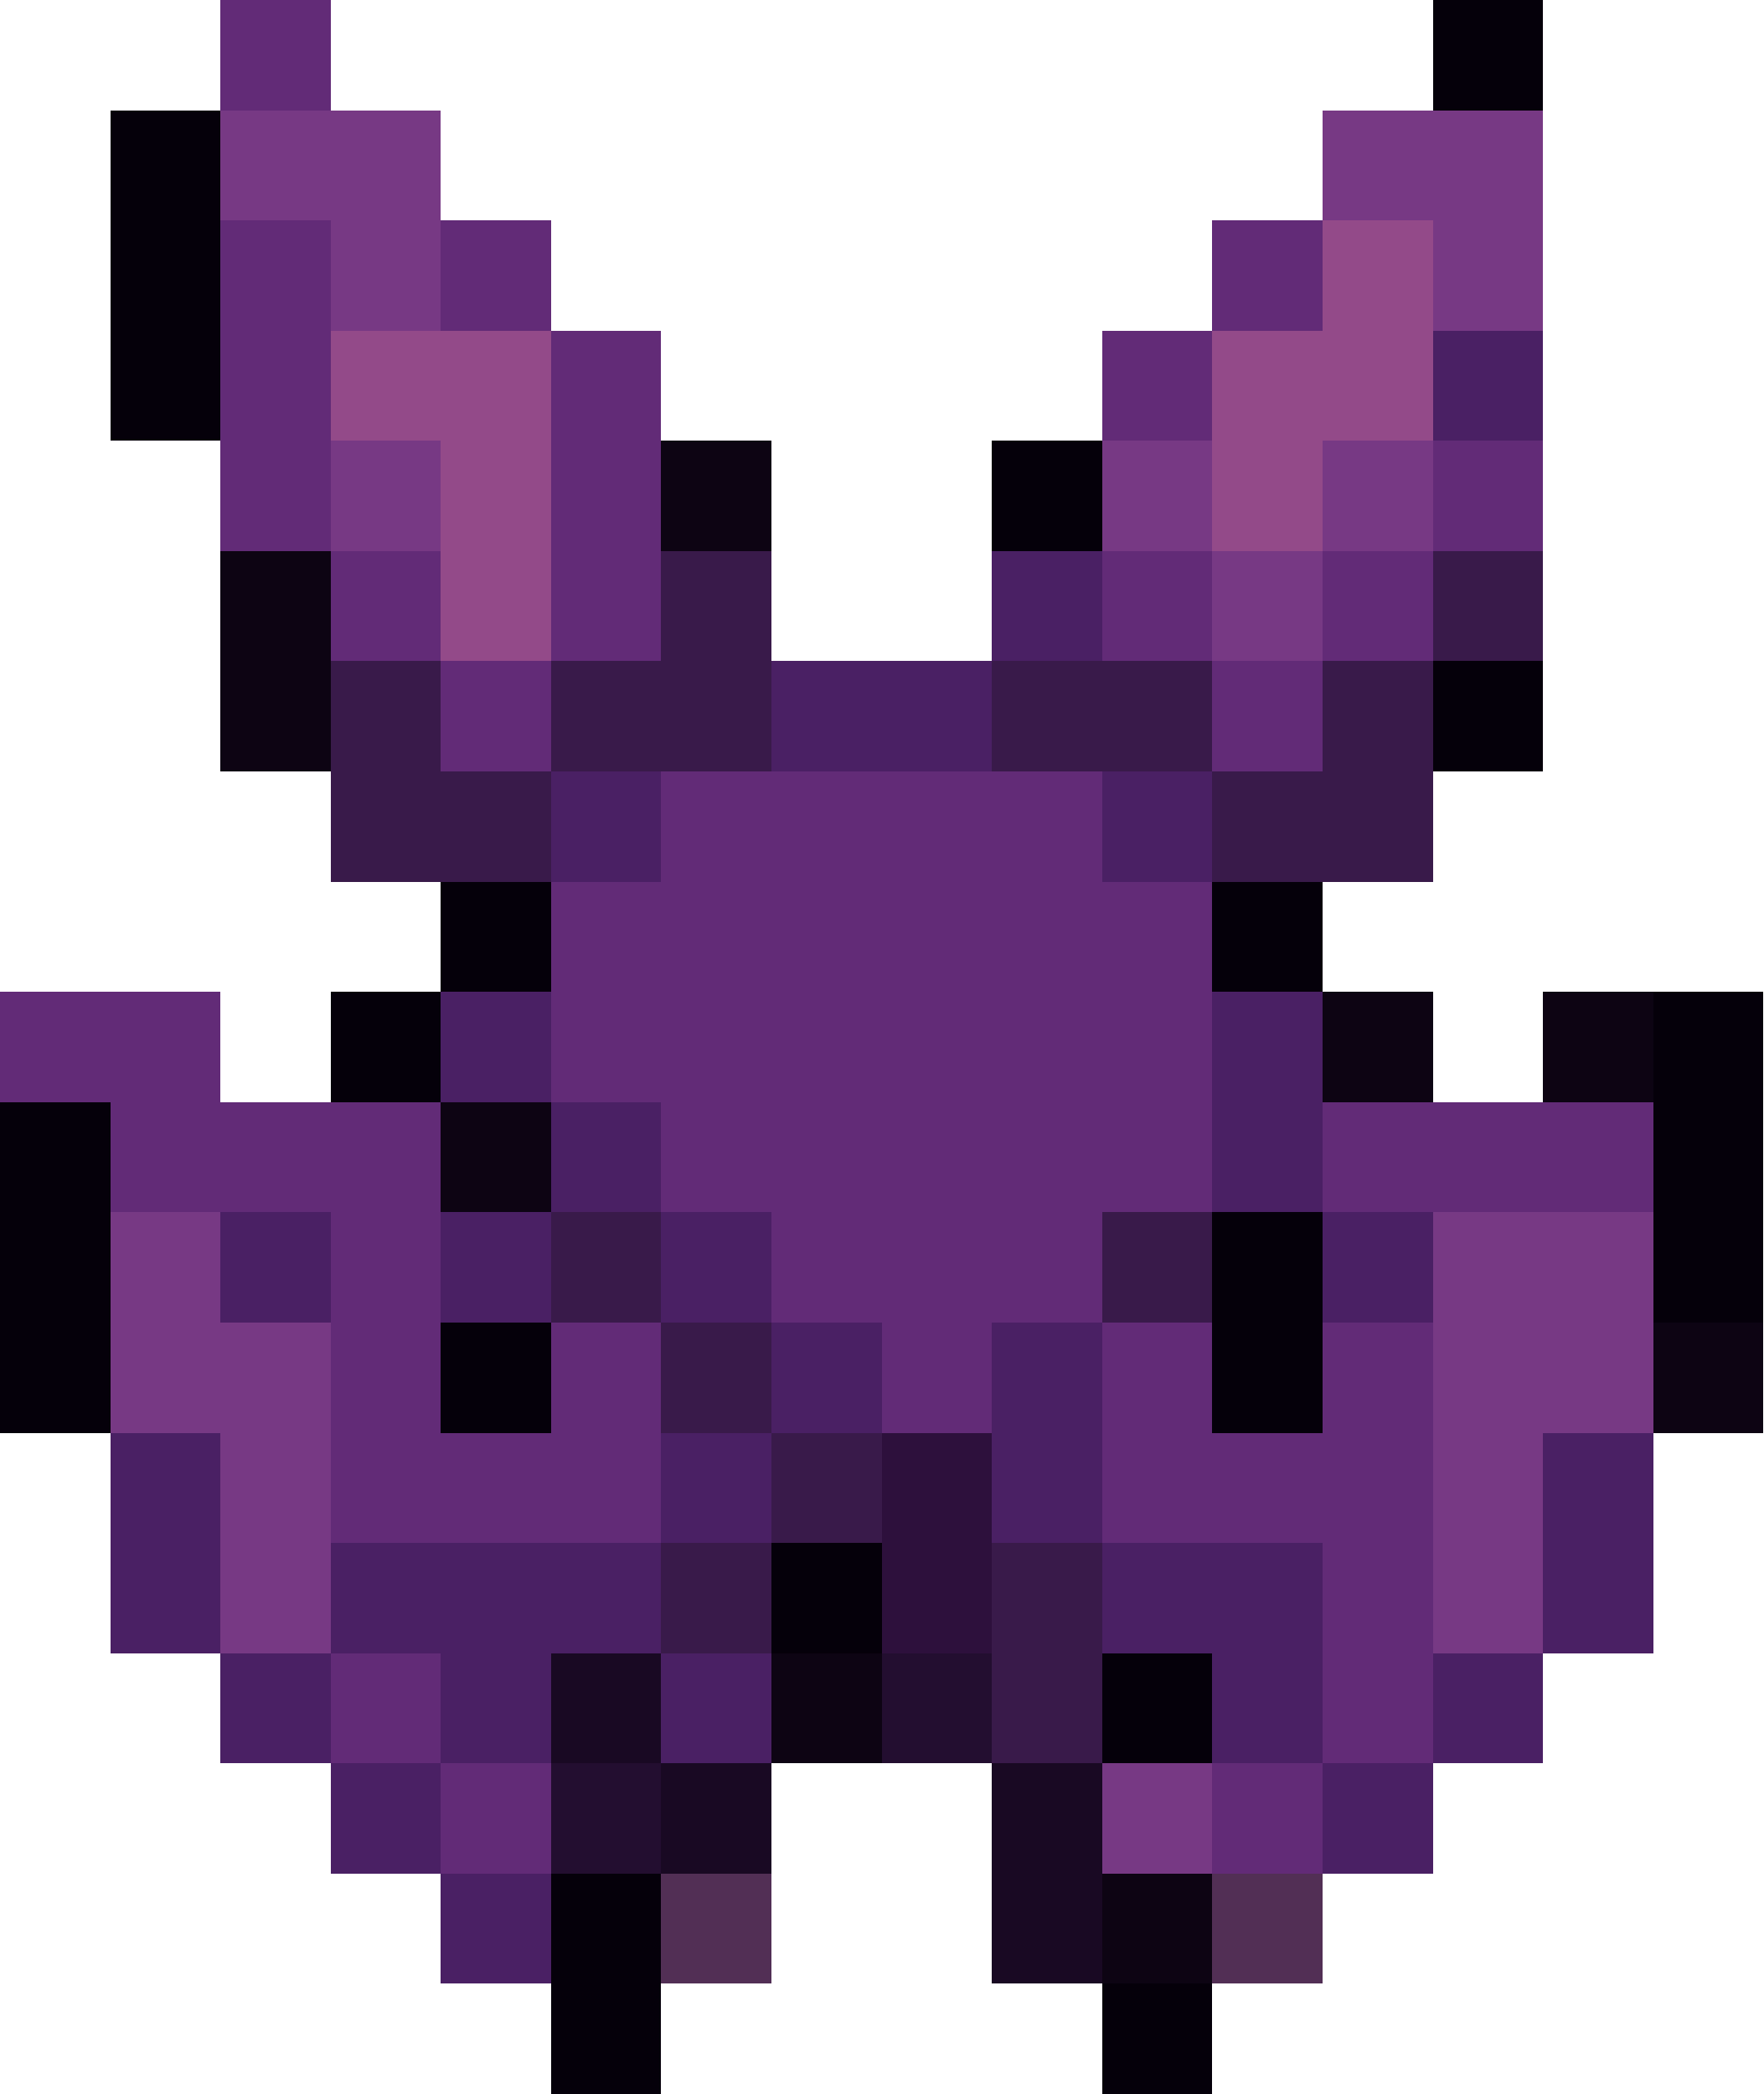
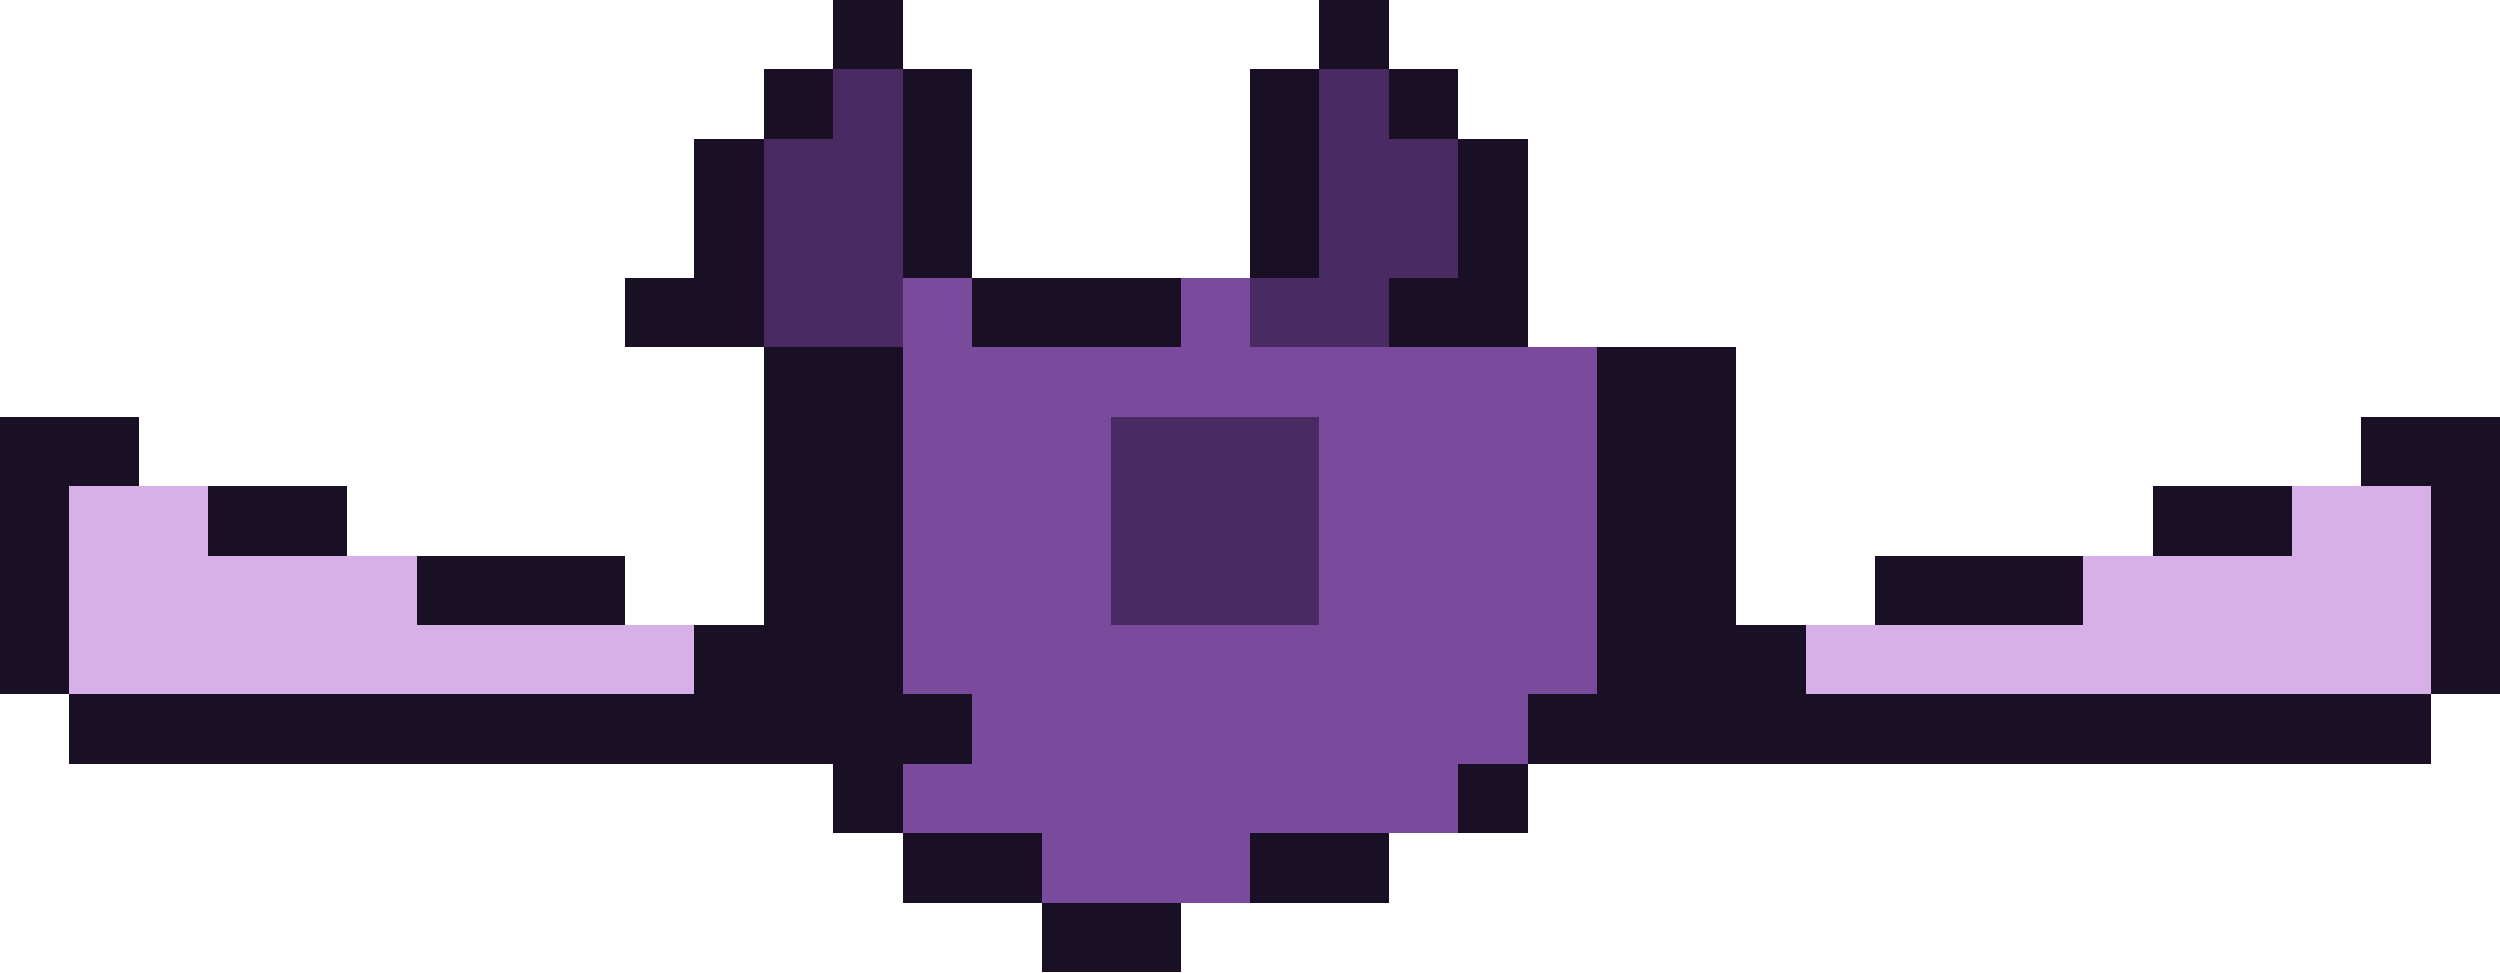
- <svg xmlns="http://www.w3.org/2000/svg" width="16" height="19" viewBox="0 0 16 19" shape-rendering="crispEdges">
-   <rect x="2" y="0" width="1" height="1" fill="#622b77" />
-   <rect x="13" y="0" width="1" height="1" fill="#05000a" />
-   <rect x="1" y="1" width="1" height="1" fill="#05000a" />
-   <rect x="2" y="1" width="2" height="1" fill="#773984" />
-   <rect x="12" y="1" width="2" height="1" fill="#773984" />
-   <rect x="1" y="2" width="1" height="1" fill="#05000a" />
-   <rect x="2" y="2" width="1" height="1" fill="#622b77" />
-   <rect x="3" y="2" width="1" height="1" fill="#773984" />
-   <rect x="4" y="2" width="1" height="1" fill="#622b77" />
-   <rect x="11" y="2" width="1" height="1" fill="#622b77" />
-   <rect x="12" y="2" width="1" height="1" fill="#934a89" />
-   <rect x="13" y="2" width="1" height="1" fill="#773984" />
-   <rect x="1" y="3" width="1" height="1" fill="#05000a" />
-   <rect x="2" y="3" width="1" height="1" fill="#622b77" />
-   <rect x="3" y="3" width="2" height="1" fill="#934a89" />
-   <rect x="5" y="3" width="1" height="1" fill="#622b77" />
-   <rect x="10" y="3" width="1" height="1" fill="#622b77" />
-   <rect x="11" y="3" width="2" height="1" fill="#934a89" />
-   <rect x="13" y="3" width="1" height="1" fill="#4a2064" />
-   <rect x="2" y="4" width="1" height="1" fill="#622b77" />
-   <rect x="3" y="4" width="1" height="1" fill="#773984" />
-   <rect x="4" y="4" width="1" height="1" fill="#934a89" />
-   <rect x="5" y="4" width="1" height="1" fill="#622b77" />
-   <rect x="6" y="4" width="1" height="1" fill="#0d0413" />
-   <rect x="9" y="4" width="1" height="1" fill="#05000a" />
-   <rect x="10" y="4" width="1" height="1" fill="#773984" />
-   <rect x="11" y="4" width="1" height="1" fill="#934a89" />
-   <rect x="12" y="4" width="1" height="1" fill="#773984" />
-   <rect x="13" y="4" width="1" height="1" fill="#622b77" />
-   <rect x="2" y="5" width="1" height="1" fill="#0d0413" />
-   <rect x="3" y="5" width="1" height="1" fill="#622b77" />
-   <rect x="4" y="5" width="1" height="1" fill="#934a89" />
-   <rect x="5" y="5" width="1" height="1" fill="#622b77" />
-   <rect x="6" y="5" width="1" height="1" fill="#391a4a" />
-   <rect x="9" y="5" width="1" height="1" fill="#4a2064" />
-   <rect x="10" y="5" width="1" height="1" fill="#622b77" />
-   <rect x="11" y="5" width="1" height="1" fill="#773984" />
-   <rect x="12" y="5" width="1" height="1" fill="#622b77" />
-   <rect x="13" y="5" width="1" height="1" fill="#391a4a" />
-   <rect x="2" y="6" width="1" height="1" fill="#0d0413" />
-   <rect x="3" y="6" width="1" height="1" fill="#391a4a" />
-   <rect x="4" y="6" width="1" height="1" fill="#622b77" />
-   <rect x="5" y="6" width="2" height="1" fill="#391a4a" />
-   <rect x="7" y="6" width="2" height="1" fill="#4a2064" />
-   <rect x="9" y="6" width="2" height="1" fill="#391a4a" />
-   <rect x="11" y="6" width="1" height="1" fill="#622b77" />
-   <rect x="12" y="6" width="1" height="1" fill="#391a4a" />
-   <rect x="13" y="6" width="1" height="1" fill="#05000a" />
-   <rect x="3" y="7" width="2" height="1" fill="#391a4a" />
-   <rect x="5" y="7" width="1" height="1" fill="#4a2064" />
-   <rect x="6" y="7" width="4" height="1" fill="#622b77" />
-   <rect x="10" y="7" width="1" height="1" fill="#4a2064" />
-   <rect x="11" y="7" width="2" height="1" fill="#391a4a" />
-   <rect x="4" y="8" width="1" height="1" fill="#05000a" />
-   <rect x="5" y="8" width="6" height="1" fill="#622b77" />
-   <rect x="11" y="8" width="1" height="1" fill="#05000a" />
-   <rect x="0" y="9" width="2" height="1" fill="#622b77" />
-   <rect x="3" y="9" width="1" height="1" fill="#05000a" />
-   <rect x="4" y="9" width="1" height="1" fill="#4a2064" />
-   <rect x="5" y="9" width="6" height="1" fill="#622b77" />
-   <rect x="11" y="9" width="1" height="1" fill="#4a2064" />
-   <rect x="12" y="9" width="1" height="1" fill="#0d0413" />
-   <rect x="14" y="9" width="1" height="1" fill="#0d0413" />
-   <rect x="15" y="9" width="1" height="1" fill="#05000a" />
-   <rect x="0" y="10" width="1" height="1" fill="#05000a" />
-   <rect x="1" y="10" width="3" height="1" fill="#622b77" />
-   <rect x="4" y="10" width="1" height="1" fill="#0d0413" />
-   <rect x="5" y="10" width="1" height="1" fill="#4a2064" />
-   <rect x="6" y="10" width="5" height="1" fill="#622b77" />
-   <rect x="11" y="10" width="1" height="1" fill="#4a2064" />
-   <rect x="12" y="10" width="3" height="1" fill="#622b77" />
-   <rect x="15" y="10" width="1" height="1" fill="#05000a" />
-   <rect x="0" y="11" width="1" height="1" fill="#05000a" />
-   <rect x="1" y="11" width="1" height="1" fill="#773984" />
-   <rect x="2" y="11" width="1" height="1" fill="#4a2064" />
-   <rect x="3" y="11" width="1" height="1" fill="#622b77" />
-   <rect x="4" y="11" width="1" height="1" fill="#4a2064" />
-   <rect x="5" y="11" width="1" height="1" fill="#391a4a" />
-   <rect x="6" y="11" width="1" height="1" fill="#4a2064" />
-   <rect x="7" y="11" width="3" height="1" fill="#622b77" />
-   <rect x="10" y="11" width="1" height="1" fill="#391a4a" />
-   <rect x="11" y="11" width="1" height="1" fill="#05000a" />
-   <rect x="12" y="11" width="1" height="1" fill="#4a2064" />
-   <rect x="13" y="11" width="2" height="1" fill="#773984" />
-   <rect x="15" y="11" width="1" height="1" fill="#05000a" />
-   <rect x="0" y="12" width="1" height="1" fill="#05000a" />
-   <rect x="1" y="12" width="2" height="1" fill="#773984" />
-   <rect x="3" y="12" width="1" height="1" fill="#622b77" />
-   <rect x="4" y="12" width="1" height="1" fill="#05000a" />
-   <rect x="5" y="12" width="1" height="1" fill="#622b77" />
-   <rect x="6" y="12" width="1" height="1" fill="#391a4a" />
-   <rect x="7" y="12" width="1" height="1" fill="#4a2064" />
-   <rect x="8" y="12" width="1" height="1" fill="#622b77" />
-   <rect x="9" y="12" width="1" height="1" fill="#4a2064" />
-   <rect x="10" y="12" width="1" height="1" fill="#622b77" />
-   <rect x="11" y="12" width="1" height="1" fill="#05000a" />
-   <rect x="12" y="12" width="1" height="1" fill="#622b77" />
-   <rect x="13" y="12" width="2" height="1" fill="#773984" />
-   <rect x="15" y="12" width="1" height="1" fill="#0d0413" />
-   <rect x="1" y="13" width="1" height="1" fill="#4a2064" />
-   <rect x="2" y="13" width="1" height="1" fill="#773984" />
-   <rect x="3" y="13" width="3" height="1" fill="#622b77" />
-   <rect x="6" y="13" width="1" height="1" fill="#4a2064" />
-   <rect x="7" y="13" width="1" height="1" fill="#391a4a" />
-   <rect x="8" y="13" width="1" height="1" fill="#2d103c" />
-   <rect x="9" y="13" width="1" height="1" fill="#4a2064" />
-   <rect x="10" y="13" width="3" height="1" fill="#622b77" />
-   <rect x="13" y="13" width="1" height="1" fill="#773984" />
-   <rect x="14" y="13" width="1" height="1" fill="#4a2064" />
-   <rect x="1" y="14" width="1" height="1" fill="#4a2064" />
-   <rect x="2" y="14" width="1" height="1" fill="#773984" />
-   <rect x="3" y="14" width="3" height="1" fill="#4a2064" />
-   <rect x="6" y="14" width="1" height="1" fill="#391a4a" />
-   <rect x="7" y="14" width="1" height="1" fill="#05000a" />
-   <rect x="8" y="14" width="1" height="1" fill="#2d103c" />
-   <rect x="9" y="14" width="1" height="1" fill="#391a4a" />
-   <rect x="10" y="14" width="2" height="1" fill="#4a2064" />
-   <rect x="12" y="14" width="1" height="1" fill="#622b77" />
-   <rect x="13" y="14" width="1" height="1" fill="#773984" />
-   <rect x="14" y="14" width="1" height="1" fill="#4a2064" />
-   <rect x="2" y="15" width="1" height="1" fill="#4a2064" />
-   <rect x="3" y="15" width="1" height="1" fill="#622b77" />
-   <rect x="4" y="15" width="1" height="1" fill="#4a2064" />
-   <rect x="5" y="15" width="1" height="1" fill="#190923" />
-   <rect x="6" y="15" width="1" height="1" fill="#4a2064" />
-   <rect x="7" y="15" width="1" height="1" fill="#0d0413" />
-   <rect x="8" y="15" width="1" height="1" fill="#230e30" />
-   <rect x="9" y="15" width="1" height="1" fill="#391a4a" />
-   <rect x="10" y="15" width="1" height="1" fill="#05000a" />
-   <rect x="11" y="15" width="1" height="1" fill="#4a2064" />
-   <rect x="12" y="15" width="1" height="1" fill="#622b77" />
-   <rect x="13" y="15" width="1" height="1" fill="#4a2064" />
-   <rect x="3" y="16" width="1" height="1" fill="#4a2064" />
-   <rect x="4" y="16" width="1" height="1" fill="#622b77" />
-   <rect x="5" y="16" width="1" height="1" fill="#230e30" />
-   <rect x="6" y="16" width="1" height="1" fill="#190923" />
-   <rect x="9" y="16" width="1" height="1" fill="#190923" />
-   <rect x="10" y="16" width="1" height="1" fill="#773984" />
-   <rect x="11" y="16" width="1" height="1" fill="#622b77" />
-   <rect x="12" y="16" width="1" height="1" fill="#4a2064" />
-   <rect x="4" y="17" width="1" height="1" fill="#4a2064" />
-   <rect x="5" y="17" width="1" height="1" fill="#05000a" />
-   <rect x="6" y="17" width="1" height="1" fill="#522f55" />
-   <rect x="9" y="17" width="1" height="1" fill="#190923" />
-   <rect x="10" y="17" width="1" height="1" fill="#0d0413" />
-   <rect x="11" y="17" width="1" height="1" fill="#522f55" />
-   <rect x="5" y="18" width="1" height="1" fill="#05000a" />
-   <rect x="10" y="18" width="1" height="1" fill="#05000a" />
+ <svg xmlns="http://www.w3.org/2000/svg" width="36" height="14" viewBox="0 0 36 14" shape-rendering="crispEdges">
+   <rect x="12" y="0" width="1" height="1" fill="#1a1026" />
+   <rect x="19" y="0" width="1" height="1" fill="#1a1026" />
+   <rect x="11" y="1" width="1" height="1" fill="#1a1026" />
+   <rect x="12" y="1" width="1" height="1" fill="#4a2a63" />
+   <rect x="13" y="1" width="1" height="1" fill="#1a1026" />
+   <rect x="18" y="1" width="1" height="1" fill="#1a1026" />
+   <rect x="19" y="1" width="1" height="1" fill="#4a2a63" />
+   <rect x="20" y="1" width="1" height="1" fill="#1a1026" />
+   <rect x="10" y="2" width="1" height="1" fill="#1a1026" />
+   <rect x="11" y="2" width="2" height="1" fill="#4a2a63" />
+   <rect x="13" y="2" width="1" height="1" fill="#1a1026" />
+   <rect x="18" y="2" width="1" height="1" fill="#1a1026" />
+   <rect x="19" y="2" width="2" height="1" fill="#4a2a63" />
+   <rect x="21" y="2" width="1" height="1" fill="#1a1026" />
+   <rect x="10" y="3" width="1" height="1" fill="#1a1026" />
+   <rect x="11" y="3" width="2" height="1" fill="#4a2a63" />
+   <rect x="13" y="3" width="1" height="1" fill="#1a1026" />
+   <rect x="18" y="3" width="1" height="1" fill="#1a1026" />
+   <rect x="19" y="3" width="2" height="1" fill="#4a2a63" />
+   <rect x="21" y="3" width="1" height="1" fill="#1a1026" />
+   <rect x="9" y="4" width="2" height="1" fill="#1a1026" />
+   <rect x="11" y="4" width="2" height="1" fill="#4a2a63" />
+   <rect x="13" y="4" width="1" height="1" fill="#7a4a9c" />
+   <rect x="14" y="4" width="3" height="1" fill="#1a1026" />
+   <rect x="17" y="4" width="1" height="1" fill="#7a4a9c" />
+   <rect x="18" y="4" width="2" height="1" fill="#4a2a63" />
+   <rect x="20" y="4" width="2" height="1" fill="#1a1026" />
+   <rect x="11" y="5" width="2" height="1" fill="#1a1026" />
+   <rect x="13" y="5" width="10" height="1" fill="#7a4a9c" />
+   <rect x="23" y="5" width="2" height="1" fill="#1a1026" />
+   <rect x="0" y="6" width="2" height="1" fill="#1a1026" />
+   <rect x="11" y="6" width="2" height="1" fill="#1a1026" />
+   <rect x="13" y="6" width="3" height="1" fill="#7a4a9c" />
+   <rect x="16" y="6" width="3" height="1" fill="#4a2a63" />
+   <rect x="19" y="6" width="4" height="1" fill="#7a4a9c" />
+   <rect x="23" y="6" width="2" height="1" fill="#1a1026" />
+   <rect x="34" y="6" width="2" height="1" fill="#1a1026" />
+   <rect x="0" y="7" width="1" height="1" fill="#1a1026" />
+   <rect x="1" y="7" width="2" height="1" fill="#d8b0e8" />
+   <rect x="3" y="7" width="2" height="1" fill="#1a1026" />
+   <rect x="11" y="7" width="2" height="1" fill="#1a1026" />
+   <rect x="13" y="7" width="3" height="1" fill="#7a4a9c" />
+   <rect x="16" y="7" width="3" height="1" fill="#4a2a63" />
+   <rect x="19" y="7" width="4" height="1" fill="#7a4a9c" />
+   <rect x="23" y="7" width="2" height="1" fill="#1a1026" />
+   <rect x="31" y="7" width="2" height="1" fill="#1a1026" />
+   <rect x="33" y="7" width="2" height="1" fill="#d8b0e8" />
+   <rect x="35" y="7" width="1" height="1" fill="#1a1026" />
+   <rect x="0" y="8" width="1" height="1" fill="#1a1026" />
+   <rect x="1" y="8" width="5" height="1" fill="#d8b0e8" />
+   <rect x="6" y="8" width="3" height="1" fill="#1a1026" />
+   <rect x="11" y="8" width="2" height="1" fill="#1a1026" />
+   <rect x="13" y="8" width="3" height="1" fill="#7a4a9c" />
+   <rect x="16" y="8" width="3" height="1" fill="#4a2a63" />
+   <rect x="19" y="8" width="4" height="1" fill="#7a4a9c" />
+   <rect x="23" y="8" width="2" height="1" fill="#1a1026" />
+   <rect x="27" y="8" width="3" height="1" fill="#1a1026" />
+   <rect x="30" y="8" width="5" height="1" fill="#d8b0e8" />
+   <rect x="35" y="8" width="1" height="1" fill="#1a1026" />
+   <rect x="0" y="9" width="1" height="1" fill="#1a1026" />
+   <rect x="1" y="9" width="9" height="1" fill="#d8b0e8" />
+   <rect x="10" y="9" width="3" height="1" fill="#1a1026" />
+   <rect x="13" y="9" width="10" height="1" fill="#7a4a9c" />
+   <rect x="23" y="9" width="3" height="1" fill="#1a1026" />
+   <rect x="26" y="9" width="9" height="1" fill="#d8b0e8" />
+   <rect x="35" y="9" width="1" height="1" fill="#1a1026" />
+   <rect x="1" y="10" width="13" height="1" fill="#1a1026" />
+   <rect x="14" y="10" width="8" height="1" fill="#7a4a9c" />
+   <rect x="22" y="10" width="13" height="1" fill="#1a1026" />
+   <rect x="12" y="11" width="1" height="1" fill="#1a1026" />
+   <rect x="13" y="11" width="8" height="1" fill="#7a4a9c" />
+   <rect x="21" y="11" width="1" height="1" fill="#1a1026" />
+   <rect x="13" y="12" width="2" height="1" fill="#1a1026" />
+   <rect x="15" y="12" width="3" height="1" fill="#7a4a9c" />
+   <rect x="18" y="12" width="2" height="1" fill="#1a1026" />
+   <rect x="15" y="13" width="2" height="1" fill="#1a1026" />
</svg>
